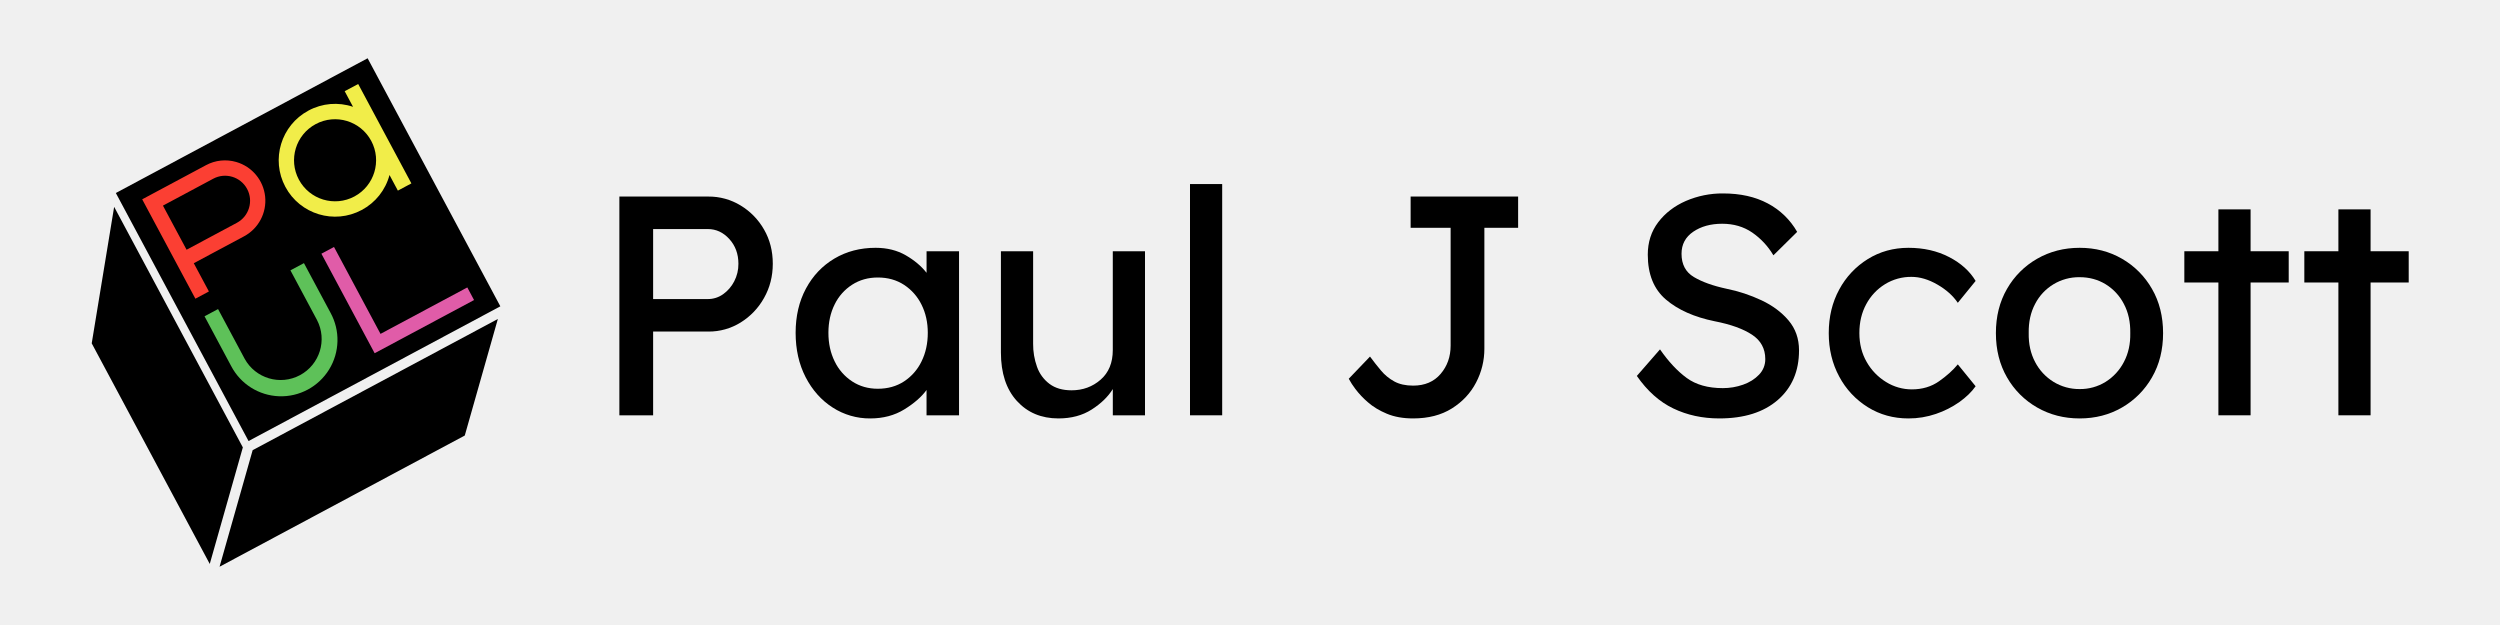
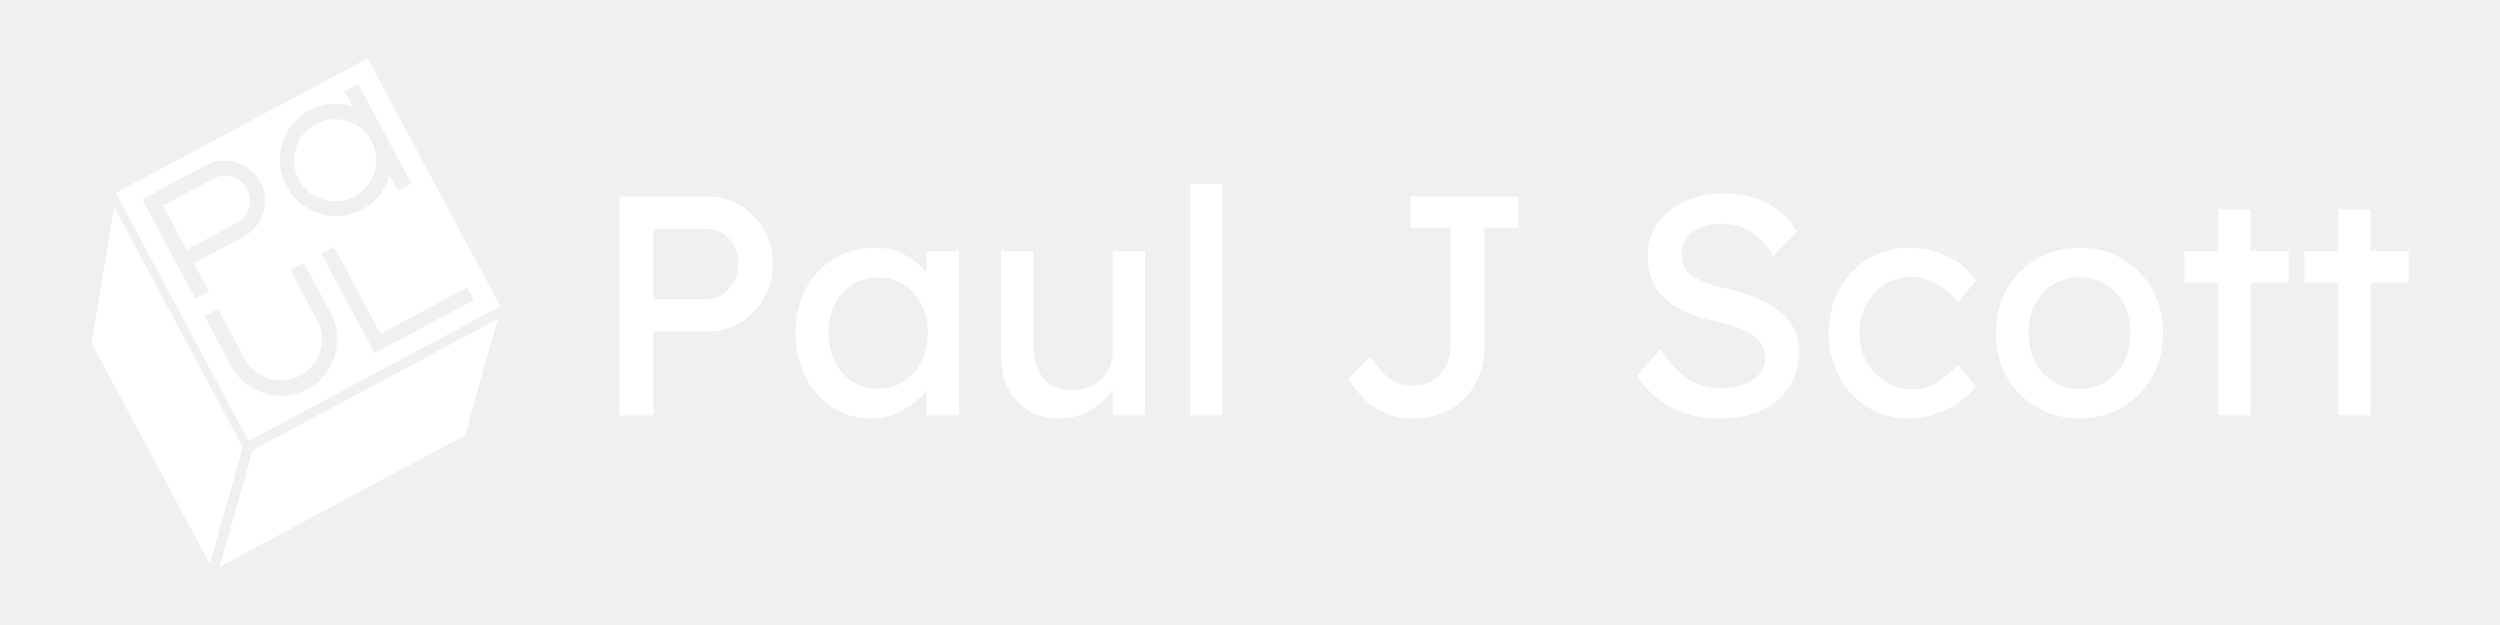
<svg xmlns="http://www.w3.org/2000/svg" id="Layer_1" data-name="Layer 1" viewBox="0 0 4000 1000">
  <defs>
-     <style>.cls-1{fill:#f1ed49;}.cls-2{fill:#5ec159;}.cls-3{fill:#e05ca8;}.cls-4{fill:#fb3f33;}</style>
+     <style>.cls-1{fill:#fff;}</style>
  </defs>
-   <rect x="264.49" y="174.39" width="456.9" height="450.12" transform="translate(-130.15 279.81) rotate(-28.15)" />
-   <polygon points="404.25 720.28 351.3 906.76 743.63 696.84 796.58 510.35 404.25 720.28" />
-   <polygon points="146.75 549.34 335.61 902.3 388.55 715.82 182.63 330.96 146.75 549.34" />
-   <path class="cls-1" d="M551.49,145.92l13.37,25a89.34,89.34,0,0,0-71.27,6A90.2,90.2,0,0,0,578.7,336a89.38,89.38,0,0,0,44.52-56l13.37,25,21.63-11.57-85.1-159Zm15.63,168.4A65.66,65.66,0,1,1,594,225.45,65.73,65.73,0,0,1,567.12,314.32Z" />
-   <path class="cls-2" d="M464.68,432.54l42.55,79.53A65.66,65.66,0,0,1,391.44,574L348.89,494.5l-21.63,11.57,42.55,79.53a90.2,90.2,0,1,0,159.05-85.11L486.31,421Z" />
-   <polygon class="cls-3" points="608.81 534.2 534.41 395.15 514.23 405.94 599.29 564.9 599.38 564.85 599.52 565.12 758.48 480.06 747.69 459.89 608.81 534.2" />
-   <path class="cls-4" d="M378,259.17a64.19,64.19,0,0,0-48.39,5.09L230.68,317.2l-3.17,1.71,85.1,159,21.63-11.57-24.19-45.2,80.5-43.07A64.57,64.57,0,0,0,378,259.17ZM260.71,329l80.49-43.07A40,40,0,0,1,379,356.49l-80.49,43.07Z" />
-   <path d="M1133.46,314.49a97.46,97.46,0,0,1,51.5,14.25,106.51,106.51,0,0,1,37.5,38.5q14,24.25,14,54.75,0,30-14,54.75A107.26,107.26,0,0,1,1185,516a96.17,96.17,0,0,1-51.5,14.5H1045v134H991v-350Zm-1,164a41.53,41.53,0,0,0,24.5-7.75,57.45,57.45,0,0,0,17.75-20.5,59.41,59.41,0,0,0,6.75-28.25q0-23.49-14.5-39.5t-34.5-16H1045v112Z" />
-   <path d="M1534.46,402v262.5h-52V624q-12,16.5-35.5,31t-54.5,14.5a109.17,109.17,0,0,1-60.25-17.5Q1305,634.5,1289,603.49t-16-71q0-40,16.5-70.75t45.5-48q29-17.25,66-17.25,27.49,0,48.25,12t33.25,28V402Zm-130,220q24,0,42-11.75a79.25,79.25,0,0,0,28-32q10-20.25,10-45.75,0-25-10-45a79.72,79.72,0,0,0-28-31.75q-18-11.75-42-11.75-23,0-41,11.5a77.83,77.83,0,0,0-28,31.5q-10,20-10,45.5t10,45.75a79.18,79.18,0,0,0,28,32Q1381.46,622,1404.46,622Z" />
-   <path d="M1780.46,560V402H1832v262.5h-51.5v-42Q1769,641,1746.71,655.24t-53.25,14.25q-41,0-66.5-28t-25.5-77.5V402H1653V550a106.32,106.32,0,0,0,6.25,37,58,58,0,0,0,20,27.25q13.74,10.26,35.25,10.25,27,0,46.5-17T1780.46,560Z" />
-   <path d="M1904,664.49v-370h51.5v370Z" />
-   <path d="M2261,669.49q-24,0-42-7.5t-30.5-18.5a135.17,135.17,0,0,1-20-21.25A124,124,0,0,1,2158,606l34-35.5q8.49,11.5,17.5,22.25a73.93,73.93,0,0,0,21.25,17.5Q2243,617,2261,617q28,0,44-18.75T2321,553V364.49h-64v-50h172v50h-54V558a115.66,115.66,0,0,1-13.25,54q-13.26,25.5-38.75,41.5T2261,669.49Z" />
-   <path d="M2656,559q20.51,29.5,42.75,45.75T2756.45,621a96.38,96.38,0,0,0,32.5-5.5q15.5-5.49,25.5-16a35,35,0,0,0,10-25q0-25-21.25-39T2743.45,514q-49-10-78-34.75t-29-71.75q0-30,16.75-52t44.25-34a147.13,147.13,0,0,1,59.5-12q41.51,0,71.5,16a116.55,116.55,0,0,1,47,45.5l-38,37.5a115.35,115.35,0,0,0-34-36.5q-20.5-14-48-14t-46.25,12.75q-18.75,12.75-18.75,35.25,0,25.5,19.75,37.25T2762.45,462a245.54,245.54,0,0,1,56,18.5Q2845,493,2861.7,512.74t16.75,47.75q0,50-34,79.5t-93.5,29.5q-40.5,0-73.75-16t-58.25-52Z" />
-   <path d="M2975,533q0,26,11.75,46.25a89.12,89.12,0,0,0,31,32A77.74,77.74,0,0,0,3059,623q25,0,43.5-13t30-27l28.5,35q-9.51,13.5-26,25.25a146.46,146.46,0,0,1-37.5,19,134,134,0,0,1-44,7.25q-36,0-65-18a128.15,128.15,0,0,1-45.75-49q-16.75-31-16.75-69.5,0-39,16.75-69.75a128.66,128.66,0,0,1,45.75-48.75q29-18,65-18,36.5,0,65,14.75t42.5,38.25l-28.5,35q-11.5-17-32.75-29.25T3058.45,443a79.18,79.18,0,0,0-42.5,11.75,84,84,0,0,0-30,32Q2974.94,507,2975,533Z" />
-   <path d="M3460.94,533q0,40-17.75,70.75a129.39,129.39,0,0,1-48,48.25q-30.26,17.5-67.75,17.5t-68-17.5a128.88,128.88,0,0,1-48.25-48.25Q3193.45,573,3193.44,533t17.75-70.75A129,129,0,0,1,3259.44,414q30.49-17.49,68-17.5t67.75,17.5a129.46,129.46,0,0,1,48,48.25Q3460.94,493,3460.94,533Zm-52.5,0q.49-26.49-10.25-46.75a79.78,79.78,0,0,0-29.25-31.5q-18.49-11.25-41.5-11.25a78.85,78.85,0,0,0-71.25,42.75q-10.76,20.25-10.25,46.75-.49,26,10.25,46.25a80.92,80.92,0,0,0,29.5,31.75,78.25,78.25,0,0,0,41.75,11.5,77,77,0,0,0,41.5-11.5,81.57,81.57,0,0,0,29.25-31.75Q3408.95,559,3408.44,533Z" />
-   <path d="M3600.94,664.49h-51.5V452h-54.5V402h54.5V335h51.5v67h61v50h-61Z" />
-   <path d="M3792.93,664.49h-51.5V452h-54.5V402h54.5V335h51.5v67h61v50h-61Z" />
+   <polygon class="cls-1" points="404.25 720.28 351.3 906.76 743.63 696.84 796.58 510.35 404.25 720.28" />
+   <polygon class="cls-1" points="146.75 549.34 335.61 902.3 388.55 715.82 182.63 330.96 146.75 549.34" />
+   <path class="cls-1" d="M395.38,302.3a40.08,40.08,0,0,0-54.18-16.41L260.71,329l37.77,70.6L379,356.49A40.07,40.07,0,0,0,395.38,302.3Z" />
+   <circle class="cls-1" cx="536.14" cy="256.42" r="65.66" transform="translate(-24.29 454.22) rotate(-45)" />
+   <path class="cls-1" d="M588.18,93.23,185.33,308.79,397.69,705.67,800.54,490.11ZM493.59,176.9a89.34,89.34,0,0,1,71.27-6l-13.37-25,21.63-11.57,85.1,159L636.59,305l-13.37-25a89.38,89.38,0,0,1-44.52,56,90.2,90.2,0,0,1-85.11-159Zm-266.08,142,3.17-1.71,98.95-52.94a64.57,64.57,0,0,1,60.92,113.86l-80.5,43.07,24.19,45.2L312.61,478Zm311,237.82A90.19,90.19,0,0,1,369.81,585.6l-42.55-79.53,21.63-11.57L391.44,574a65.66,65.66,0,0,0,115.79-61.95l-42.55-79.53L486.31,421l42.55,79.52A89.37,89.37,0,0,1,538.49,556.73Zm60.89,8.12-.09,0-85.06-159,20.18-10.79,74.4,139.05,138.88-74.31,10.79,20.17-159,85.06Z" />
+   <path class="cls-1" d="M1133.46,314.49a97.46,97.46,0,0,1,51.5,14.25,106.51,106.51,0,0,1,37.5,38.5q14,24.25,14,54.75,0,30-14,54.75A107.26,107.26,0,0,1,1185,516a96.17,96.17,0,0,1-51.5,14.5H1045v134H991v-350Zm-1,164a41.53,41.53,0,0,0,24.5-7.75,57.45,57.45,0,0,0,17.75-20.5,59.41,59.41,0,0,0,6.75-28.25q0-23.49-14.5-39.5t-34.5-16H1045v112Z" />
+   <path class="cls-1" d="M1534.46,402v262.5h-52V624q-12,16.5-35.5,31t-54.5,14.5a109.17,109.17,0,0,1-60.25-17.5Q1305,634.5,1289,603.49t-16-71q0-40,16.5-70.75t45.5-48q29-17.25,66-17.25,27.49,0,48.25,12t33.25,28V402Zm-130,220q24,0,42-11.75a79.25,79.25,0,0,0,28-32q10-20.25,10-45.75,0-25-10-45a79.72,79.72,0,0,0-28-31.75q-18-11.75-42-11.75-23,0-41,11.5a77.83,77.83,0,0,0-28,31.5q-10,20-10,45.5t10,45.75a79.18,79.18,0,0,0,28,32Q1381.46,622,1404.46,622Z" />
+   <path class="cls-1" d="M1780.46,560V402H1832v262.5h-51.5v-42Q1769,641,1746.71,655.24t-53.25,14.25q-41,0-66.5-28t-25.5-77.5V402H1653V550a106.32,106.32,0,0,0,6.25,37,58,58,0,0,0,20,27.25q13.74,10.26,35.25,10.25,27,0,46.5-17T1780.46,560Z" />
+   <path class="cls-1" d="M1904,664.49v-370h51.5v370Z" />
+   <path class="cls-1" d="M2261,669.49q-24,0-42-7.5t-30.5-18.5a135.17,135.17,0,0,1-20-21.25A124,124,0,0,1,2158,606l34-35.5q8.49,11.5,17.5,22.25a73.93,73.93,0,0,0,21.25,17.5Q2243,617,2261,617q28,0,44-18.75T2321,553V364.49h-64v-50h172v50h-54V558a115.66,115.66,0,0,1-13.25,54q-13.26,25.5-38.75,41.5T2261,669.49Z" />
+   <path class="cls-1" d="M2656,559q20.51,29.5,42.75,45.75T2756.45,621a96.38,96.38,0,0,0,32.5-5.5q15.5-5.49,25.5-16a35,35,0,0,0,10-25q0-25-21.25-39T2743.45,514q-49-10-78-34.75t-29-71.75q0-30,16.75-52t44.25-34a147.13,147.13,0,0,1,59.5-12q41.51,0,71.5,16a116.55,116.55,0,0,1,47,45.5l-38,37.5a115.35,115.35,0,0,0-34-36.5q-20.5-14-48-14t-46.25,12.75q-18.75,12.75-18.75,35.25,0,25.5,19.75,37.25T2762.45,462a245.54,245.54,0,0,1,56,18.5Q2845,493,2861.7,512.74t16.75,47.75q0,50-34,79.5t-93.5,29.5q-40.5,0-73.75-16t-58.25-52Z" />
+   <path class="cls-1" d="M2975,533q0,26,11.75,46.25a89.12,89.12,0,0,0,31,32A77.74,77.74,0,0,0,3059,623q25,0,43.5-13t30-27l28.5,35q-9.51,13.5-26,25.25a146.46,146.46,0,0,1-37.5,19,134,134,0,0,1-44,7.25q-36,0-65-18a128.15,128.15,0,0,1-45.75-49q-16.75-31-16.75-69.5,0-39,16.75-69.75a128.66,128.66,0,0,1,45.75-48.75q29-18,65-18,36.5,0,65,14.75t42.5,38.25l-28.5,35q-11.5-17-32.75-29.25T3058.45,443a79.18,79.18,0,0,0-42.5,11.75,84,84,0,0,0-30,32Q2974.94,507,2975,533Z" />
+   <path class="cls-1" d="M3460.94,533q0,40-17.75,70.75a129.39,129.39,0,0,1-48,48.25q-30.26,17.5-67.75,17.5t-68-17.5a128.88,128.88,0,0,1-48.25-48.25Q3193.45,573,3193.44,533t17.75-70.75A129,129,0,0,1,3259.44,414q30.49-17.49,68-17.5t67.75,17.5a129.46,129.46,0,0,1,48,48.25Q3460.94,493,3460.94,533Zm-52.5,0q.49-26.49-10.25-46.75a79.78,79.78,0,0,0-29.25-31.5q-18.49-11.25-41.5-11.25a78.85,78.85,0,0,0-71.25,42.75q-10.76,20.25-10.25,46.75-.49,26,10.25,46.25a80.92,80.92,0,0,0,29.5,31.75,78.25,78.25,0,0,0,41.75,11.5,77,77,0,0,0,41.5-11.5,81.57,81.57,0,0,0,29.25-31.75Q3408.95,559,3408.44,533Z" />
+   <path class="cls-1" d="M3600.94,664.49h-51.5V452h-54.5V402h54.5V335h51.5v67h61v50h-61Z" />
+   <path class="cls-1" d="M3792.93,664.49h-51.5V452h-54.5V402h54.5V335h51.5v67h61v50h-61Z" />
</svg>
